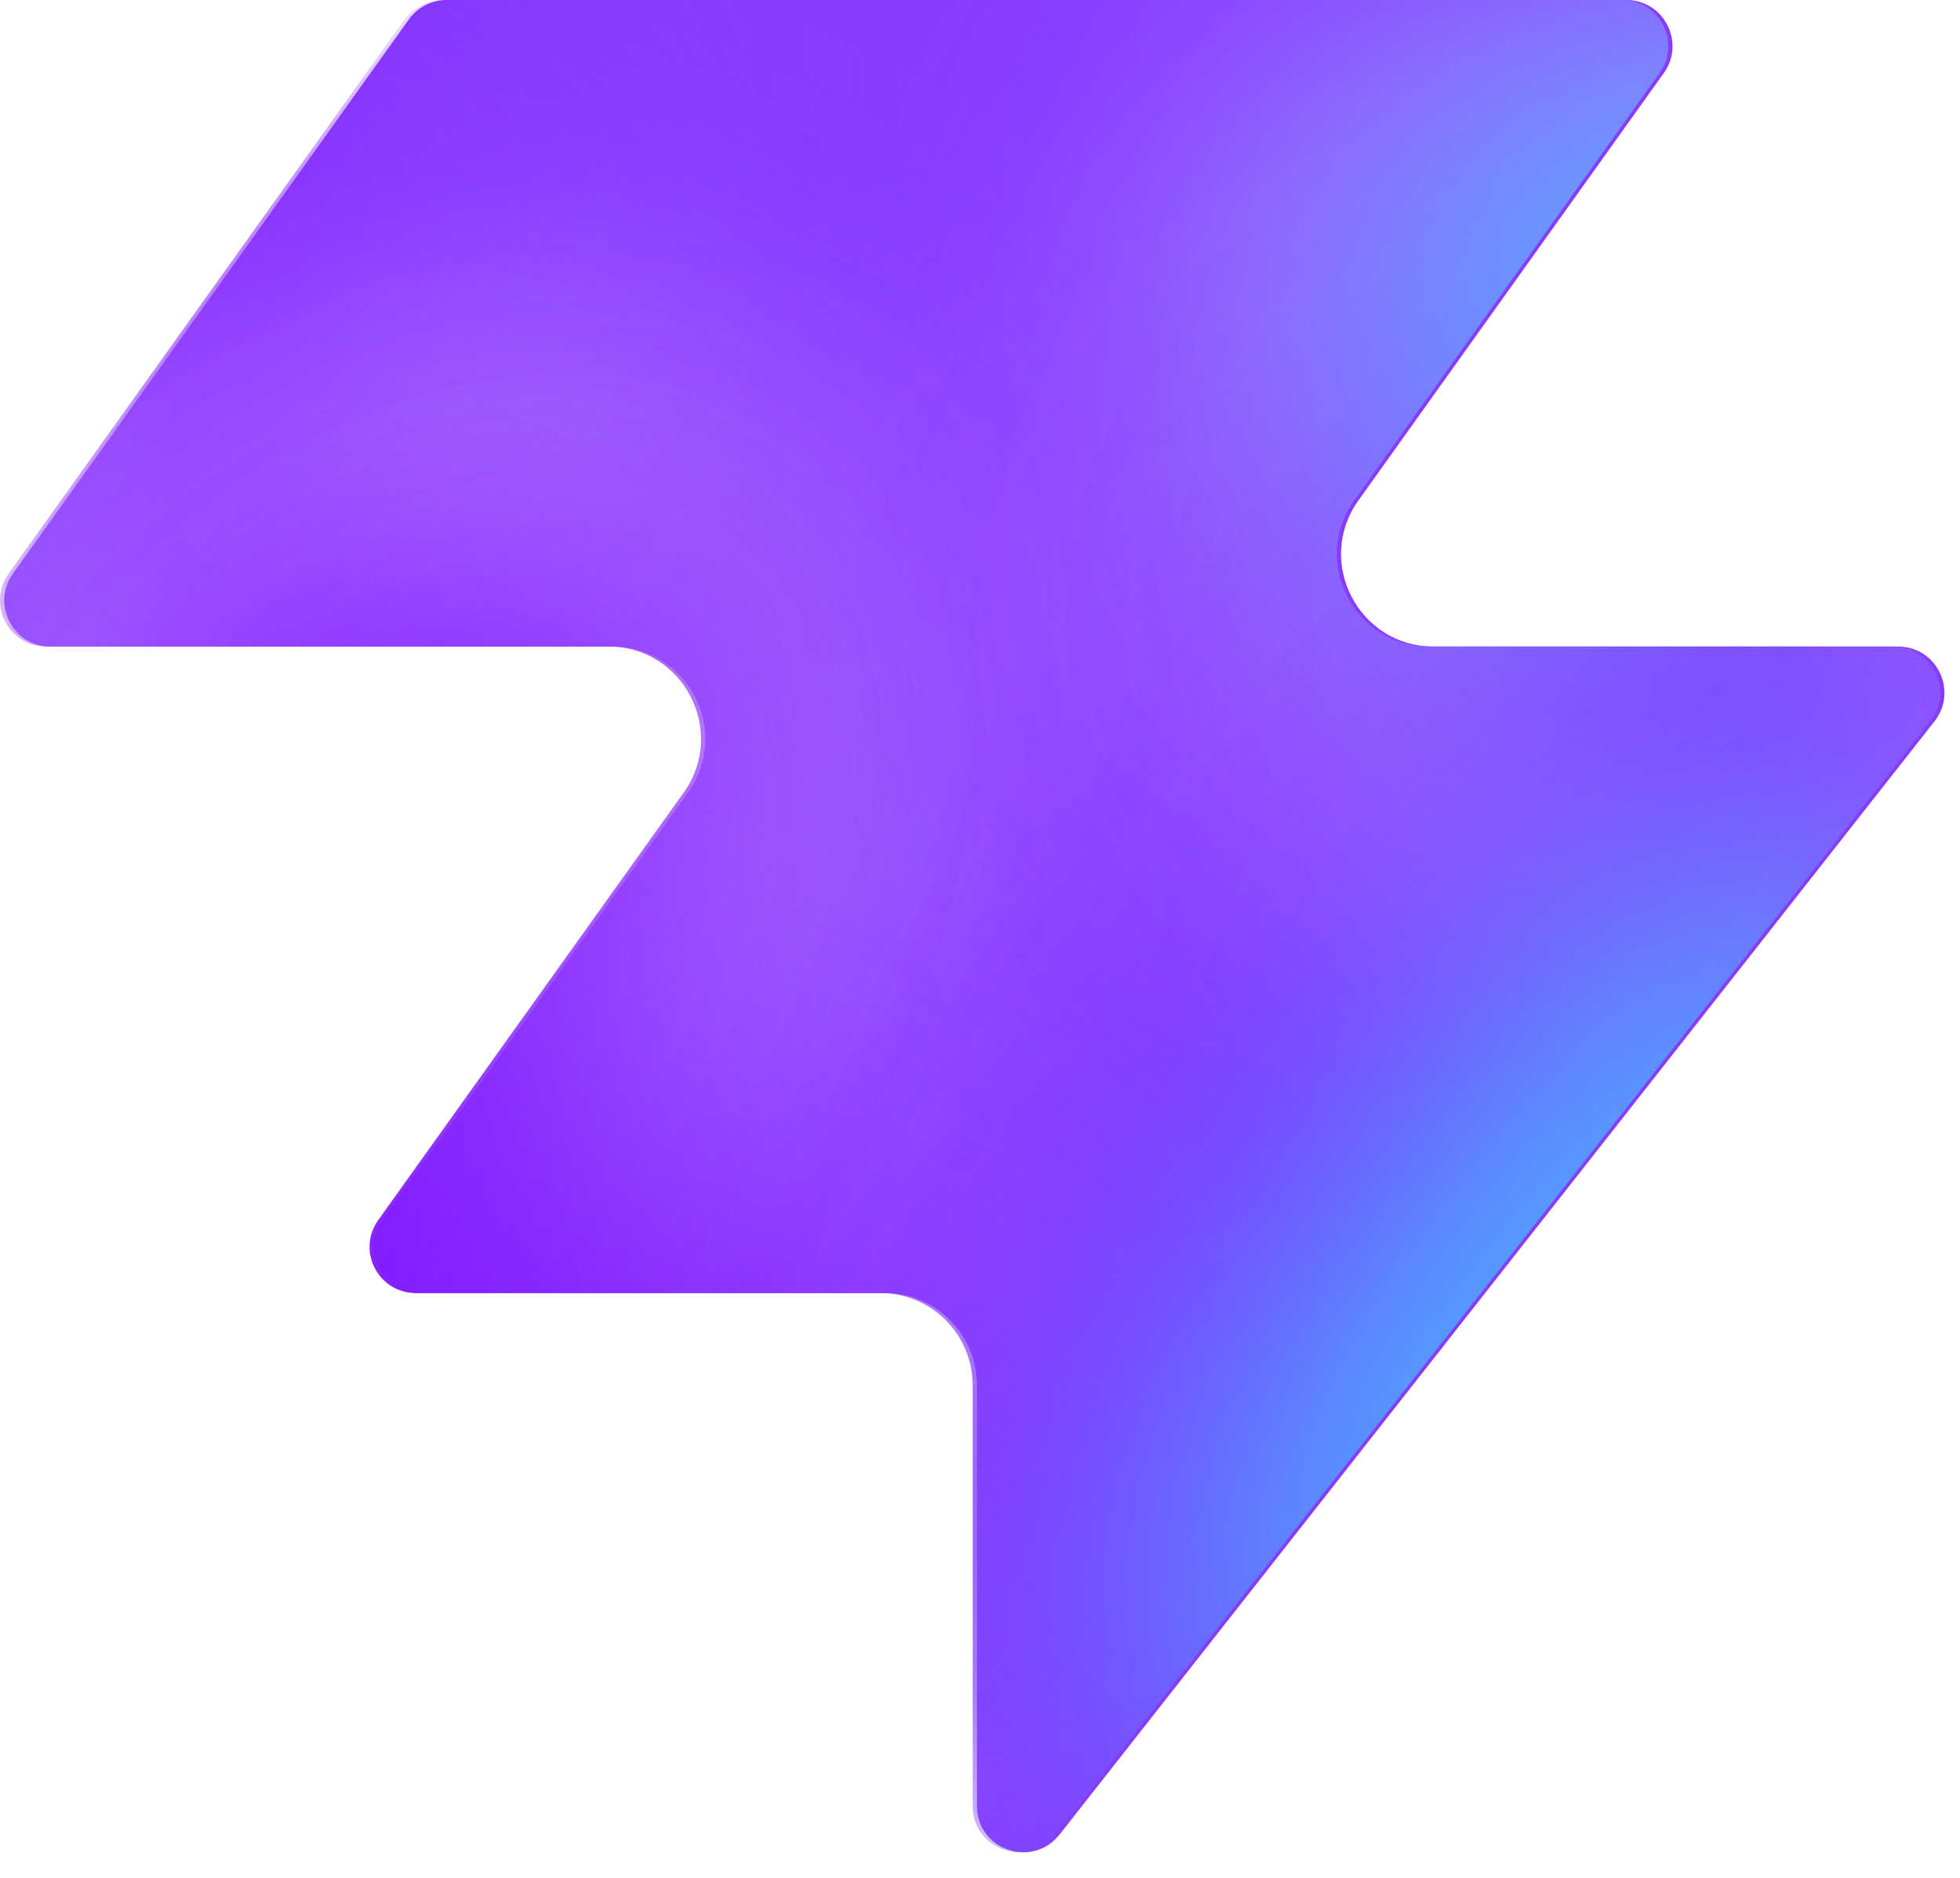
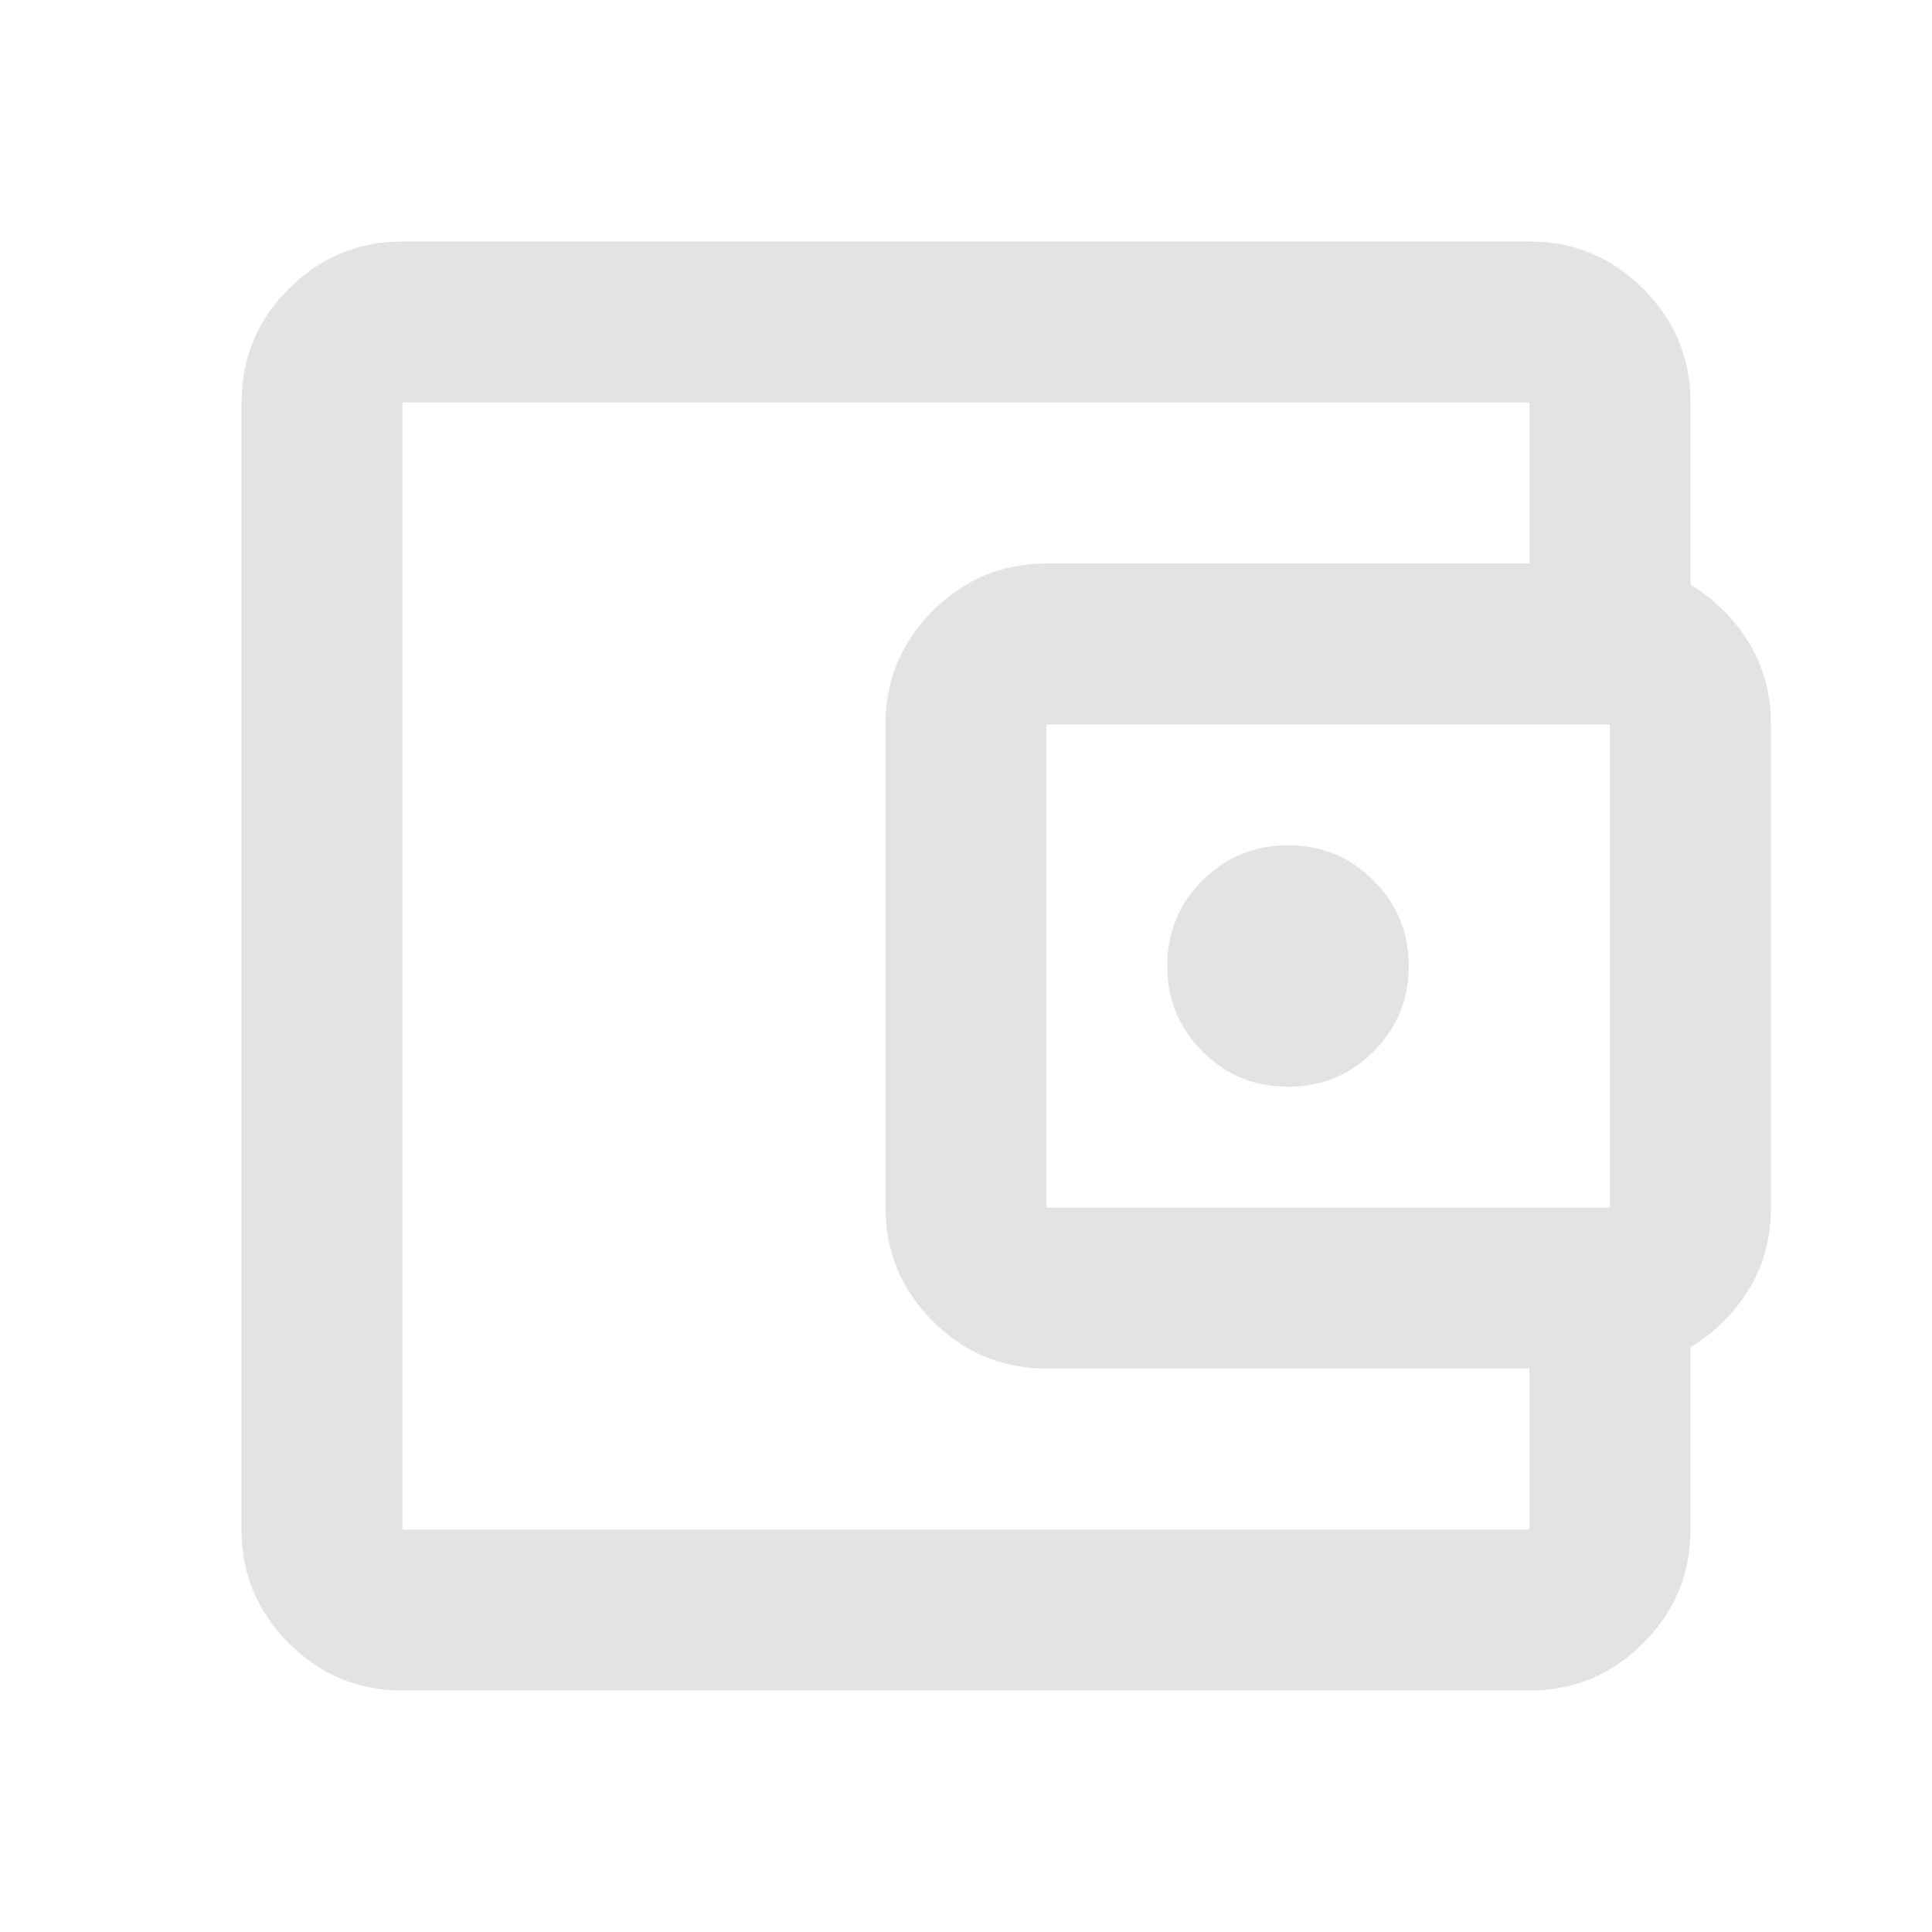
- <svg xmlns="http://www.w3.org/2000/svg" width="48" height="46" fill="none" viewBox="0 0 48 46">
-   <path fill="#863bff" d="M25.946 44.938c-.664.845-2.021.375-2.021-.698V33.937a2.26 2.26 0 0 0-2.262-2.262H10.287c-.92 0-1.456-1.04-.92-1.788l7.48-10.471c1.07-1.497 0-3.578-1.842-3.578H1.237c-.92 0-1.456-1.04-.92-1.788L10.013.474c.214-.297.556-.474.92-.474h28.894c.92 0 1.456 1.04.92 1.788l-7.48 10.471c-1.07 1.498 0 3.579 1.842 3.579h11.377c.943 0 1.473 1.088.89 1.83L25.947 44.94z" style="fill:#863bff;fill:color(display-p3 .525 .23 1);fill-opacity:1" />
-   <mask id="a" width="48" height="46" x="0" y="0" maskUnits="userSpaceOnUse" style="mask-type:alpha">
-     <path fill="#000" d="M25.842 44.938c-.664.844-2.021.375-2.021-.698V33.937a2.26 2.26 0 0 0-2.262-2.262H10.183c-.92 0-1.456-1.04-.92-1.788l7.48-10.471c1.07-1.498 0-3.579-1.842-3.579H1.133c-.92 0-1.456-1.04-.92-1.787L9.91.473c.214-.297.556-.474.92-.474h28.894c.92 0 1.456 1.04.92 1.788l-7.48 10.471c-1.07 1.498 0 3.578 1.842 3.578h11.377c.943 0 1.473 1.088.89 1.832L25.843 44.94z" style="fill:#000;fill-opacity:1" />
-   </mask>
-   <g mask="url(#a)">
-     <g filter="url(#b)">
-       <ellipse cx="5.508" cy="14.704" fill="#ede6ff" rx="5.508" ry="14.704" style="fill:#ede6ff;fill:color(display-p3 .927 .903 1);fill-opacity:1" transform="matrix(.00324 1 1 -.00324 -4.47 31.516)" />
-     </g>
-     <g filter="url(#c)">
-       <ellipse cx="10.399" cy="29.851" fill="#ede6ff" rx="10.399" ry="29.851" style="fill:#ede6ff;fill:color(display-p3 .927 .903 1);fill-opacity:1" transform="matrix(.00324 1 1 -.00324 -39.328 7.883)" />
-     </g>
-     <g filter="url(#d)">
-       <ellipse cx="5.508" cy="30.487" fill="#7e14ff" rx="5.508" ry="30.487" style="fill:#7e14ff;fill:color(display-p3 .492 .077 1);fill-opacity:1" transform="rotate(89.814 -25.913 -14.639)scale(1 -1)" />
-     </g>
-     <g filter="url(#e)">
-       <ellipse cx="5.508" cy="30.599" fill="#7e14ff" rx="5.508" ry="30.599" style="fill:#7e14ff;fill:color(display-p3 .492 .077 1);fill-opacity:1" transform="rotate(89.814 -32.644 -3.334)scale(1 -1)" />
-     </g>
-     <g filter="url(#f)">
-       <ellipse cx="5.508" cy="30.599" fill="#7e14ff" rx="5.508" ry="30.599" style="fill:#7e14ff;fill:color(display-p3 .492 .077 1);fill-opacity:1" transform="matrix(.00324 1 1 -.00324 -34.34 30.47)" />
-     </g>
-     <g filter="url(#g)">
-       <ellipse cx="14.072" cy="22.078" fill="#ede6ff" rx="14.072" ry="22.078" style="fill:#ede6ff;fill:color(display-p3 .927 .903 1);fill-opacity:1" transform="rotate(93.35 24.506 48.493)scale(-1 1)" />
-     </g>
-     <g filter="url(#h)">
-       <ellipse cx="3.47" cy="21.501" fill="#7e14ff" rx="3.47" ry="21.501" style="fill:#7e14ff;fill:color(display-p3 .492 .077 1);fill-opacity:1" transform="rotate(89.009 28.708 47.59)scale(-1 1)" />
-     </g>
-     <g filter="url(#i)">
-       <ellipse cx="3.47" cy="21.501" fill="#7e14ff" rx="3.47" ry="21.501" style="fill:#7e14ff;fill:color(display-p3 .492 .077 1);fill-opacity:1" transform="rotate(89.009 28.708 47.59)scale(-1 1)" />
-     </g>
-     <g filter="url(#j)">
-       <ellipse cx=".387" cy="8.972" fill="#7e14ff" rx="4.407" ry="29.108" style="fill:#7e14ff;fill:color(display-p3 .492 .077 1);fill-opacity:1" transform="rotate(39.51 .387 8.972)" />
-     </g>
-     <g filter="url(#k)">
-       <ellipse cx="47.523" cy="-6.092" fill="#7e14ff" rx="4.407" ry="29.108" style="fill:#7e14ff;fill:color(display-p3 .492 .077 1);fill-opacity:1" transform="rotate(37.892 47.523 -6.092)" />
-     </g>
-     <g filter="url(#l)">
-       <ellipse cx="41.412" cy="6.333" fill="#47bfff" rx="5.971" ry="9.665" style="fill:#47bfff;fill:color(display-p3 .28 .748 1);fill-opacity:1" transform="rotate(37.892 41.412 6.333)" />
-     </g>
-     <g filter="url(#m)">
-       <ellipse cx="-1.879" cy="38.332" fill="#7e14ff" rx="4.407" ry="29.108" style="fill:#7e14ff;fill:color(display-p3 .492 .077 1);fill-opacity:1" transform="rotate(37.892 -1.88 38.332)" />
-     </g>
-     <g filter="url(#n)">
-       <ellipse cx="-1.879" cy="38.332" fill="#7e14ff" rx="4.407" ry="29.108" style="fill:#7e14ff;fill:color(display-p3 .492 .077 1);fill-opacity:1" transform="rotate(37.892 -1.88 38.332)" />
-     </g>
-     <g filter="url(#o)">
-       <ellipse cx="35.651" cy="29.907" fill="#7e14ff" rx="4.407" ry="29.108" style="fill:#7e14ff;fill:color(display-p3 .492 .077 1);fill-opacity:1" transform="rotate(37.892 35.651 29.907)" />
-     </g>
-     <g filter="url(#p)">
-       <ellipse cx="38.418" cy="32.4" fill="#47bfff" rx="5.971" ry="15.297" style="fill:#47bfff;fill:color(display-p3 .28 .748 1);fill-opacity:1" transform="rotate(37.892 38.418 32.4)" />
-     </g>
-   </g>
-   <defs>
-     <filter id="b" width="60.045" height="41.654" x="-19.77" y="16.149" color-interpolation-filters="sRGB" filterUnits="userSpaceOnUse">
-       <feFlood flood-opacity="0" result="BackgroundImageFix" />
-       <feBlend in="SourceGraphic" in2="BackgroundImageFix" result="shape" />
-       <feGaussianBlur result="effect1_foregroundBlur_2002_17158" stdDeviation="7.659" />
-     </filter>
-     <filter id="c" width="90.34" height="51.437" x="-54.613" y="-7.533" color-interpolation-filters="sRGB" filterUnits="userSpaceOnUse">
-       <feFlood flood-opacity="0" result="BackgroundImageFix" />
-       <feBlend in="SourceGraphic" in2="BackgroundImageFix" result="shape" />
-       <feGaussianBlur result="effect1_foregroundBlur_2002_17158" stdDeviation="7.659" />
-     </filter>
-     <filter id="d" width="79.355" height="29.4" x="-49.64" y="2.03" color-interpolation-filters="sRGB" filterUnits="userSpaceOnUse">
-       <feFlood flood-opacity="0" result="BackgroundImageFix" />
-       <feBlend in="SourceGraphic" in2="BackgroundImageFix" result="shape" />
-       <feGaussianBlur result="effect1_foregroundBlur_2002_17158" stdDeviation="4.596" />
-     </filter>
-     <filter id="e" width="79.579" height="29.4" x="-45.045" y="20.029" color-interpolation-filters="sRGB" filterUnits="userSpaceOnUse">
-       <feFlood flood-opacity="0" result="BackgroundImageFix" />
-       <feBlend in="SourceGraphic" in2="BackgroundImageFix" result="shape" />
-       <feGaussianBlur result="effect1_foregroundBlur_2002_17158" stdDeviation="4.596" />
-     </filter>
-     <filter id="f" width="79.579" height="29.4" x="-43.513" y="21.178" color-interpolation-filters="sRGB" filterUnits="userSpaceOnUse">
-       <feFlood flood-opacity="0" result="BackgroundImageFix" />
-       <feBlend in="SourceGraphic" in2="BackgroundImageFix" result="shape" />
-       <feGaussianBlur result="effect1_foregroundBlur_2002_17158" stdDeviation="4.596" />
-     </filter>
-     <filter id="g" width="74.749" height="58.852" x="15.756" y="-17.901" color-interpolation-filters="sRGB" filterUnits="userSpaceOnUse">
-       <feFlood flood-opacity="0" result="BackgroundImageFix" />
-       <feBlend in="SourceGraphic" in2="BackgroundImageFix" result="shape" />
-       <feGaussianBlur result="effect1_foregroundBlur_2002_17158" stdDeviation="7.659" />
-     </filter>
-     <filter id="h" width="61.377" height="25.362" x="23.548" y="2.284" color-interpolation-filters="sRGB" filterUnits="userSpaceOnUse">
-       <feFlood flood-opacity="0" result="BackgroundImageFix" />
-       <feBlend in="SourceGraphic" in2="BackgroundImageFix" result="shape" />
-       <feGaussianBlur result="effect1_foregroundBlur_2002_17158" stdDeviation="4.596" />
-     </filter>
-     <filter id="i" width="61.377" height="25.362" x="23.548" y="2.284" color-interpolation-filters="sRGB" filterUnits="userSpaceOnUse">
-       <feFlood flood-opacity="0" result="BackgroundImageFix" />
-       <feBlend in="SourceGraphic" in2="BackgroundImageFix" result="shape" />
-       <feGaussianBlur result="effect1_foregroundBlur_2002_17158" stdDeviation="4.596" />
-     </filter>
-     <filter id="j" width="56.045" height="63.649" x="-27.636" y="-22.853" color-interpolation-filters="sRGB" filterUnits="userSpaceOnUse">
-       <feFlood flood-opacity="0" result="BackgroundImageFix" />
-       <feBlend in="SourceGraphic" in2="BackgroundImageFix" result="shape" />
-       <feGaussianBlur result="effect1_foregroundBlur_2002_17158" stdDeviation="4.596" />
-     </filter>
-     <filter id="k" width="54.814" height="64.646" x="20.116" y="-38.415" color-interpolation-filters="sRGB" filterUnits="userSpaceOnUse">
-       <feFlood flood-opacity="0" result="BackgroundImageFix" />
-       <feBlend in="SourceGraphic" in2="BackgroundImageFix" result="shape" />
-       <feGaussianBlur result="effect1_foregroundBlur_2002_17158" stdDeviation="4.596" />
-     </filter>
-     <filter id="l" width="33.541" height="35.313" x="24.641" y="-11.323" color-interpolation-filters="sRGB" filterUnits="userSpaceOnUse">
-       <feFlood flood-opacity="0" result="BackgroundImageFix" />
-       <feBlend in="SourceGraphic" in2="BackgroundImageFix" result="shape" />
-       <feGaussianBlur result="effect1_foregroundBlur_2002_17158" stdDeviation="4.596" />
-     </filter>
-     <filter id="m" width="54.814" height="64.646" x="-29.286" y="6.009" color-interpolation-filters="sRGB" filterUnits="userSpaceOnUse">
-       <feFlood flood-opacity="0" result="BackgroundImageFix" />
-       <feBlend in="SourceGraphic" in2="BackgroundImageFix" result="shape" />
-       <feGaussianBlur result="effect1_foregroundBlur_2002_17158" stdDeviation="4.596" />
-     </filter>
-     <filter id="n" width="54.814" height="64.646" x="-29.286" y="6.009" color-interpolation-filters="sRGB" filterUnits="userSpaceOnUse">
-       <feFlood flood-opacity="0" result="BackgroundImageFix" />
-       <feBlend in="SourceGraphic" in2="BackgroundImageFix" result="shape" />
-       <feGaussianBlur result="effect1_foregroundBlur_2002_17158" stdDeviation="4.596" />
-     </filter>
-     <filter id="o" width="54.814" height="64.646" x="8.244" y="-2.416" color-interpolation-filters="sRGB" filterUnits="userSpaceOnUse">
-       <feFlood flood-opacity="0" result="BackgroundImageFix" />
-       <feBlend in="SourceGraphic" in2="BackgroundImageFix" result="shape" />
-       <feGaussianBlur result="effect1_foregroundBlur_2002_17158" stdDeviation="4.596" />
-     </filter>
-     <filter id="p" width="39.409" height="43.623" x="18.713" y="10.588" color-interpolation-filters="sRGB" filterUnits="userSpaceOnUse">
-       <feFlood flood-opacity="0" result="BackgroundImageFix" />
-       <feBlend in="SourceGraphic" in2="BackgroundImageFix" result="shape" />
-       <feGaussianBlur result="effect1_foregroundBlur_2002_17158" stdDeviation="4.596" />
-     </filter>
-   </defs>
+ <svg xmlns="http://www.w3.org/2000/svg" height="24px" viewBox="0 -960 960 960" width="24px" fill="#e3e3e3">
+   <path d="M200-200v-560 560Zm0 80q-33 0-56.5-23.5T120-200v-560q0-33 23.5-56.5T200-840h560q33 0 56.5 23.5T840-760v100h-80v-100H200v560h560v-100h80v100q0 33-23.5 56.5T760-120H200Zm320-160q-33 0-56.5-23.5T440-360v-240q0-33 23.5-56.5T520-680h280q33 0 56.5 23.5T880-600v240q0 33-23.5 56.5T800-280H520Zm280-80v-240H520v240h280Zm-117.5-77.5Q700-455 700-480t-17.5-42.5Q665-540 640-540t-42.5 17.5Q580-505 580-480t17.5 42.5Q615-420 640-420t42.5-17.5Z" />
</svg>
